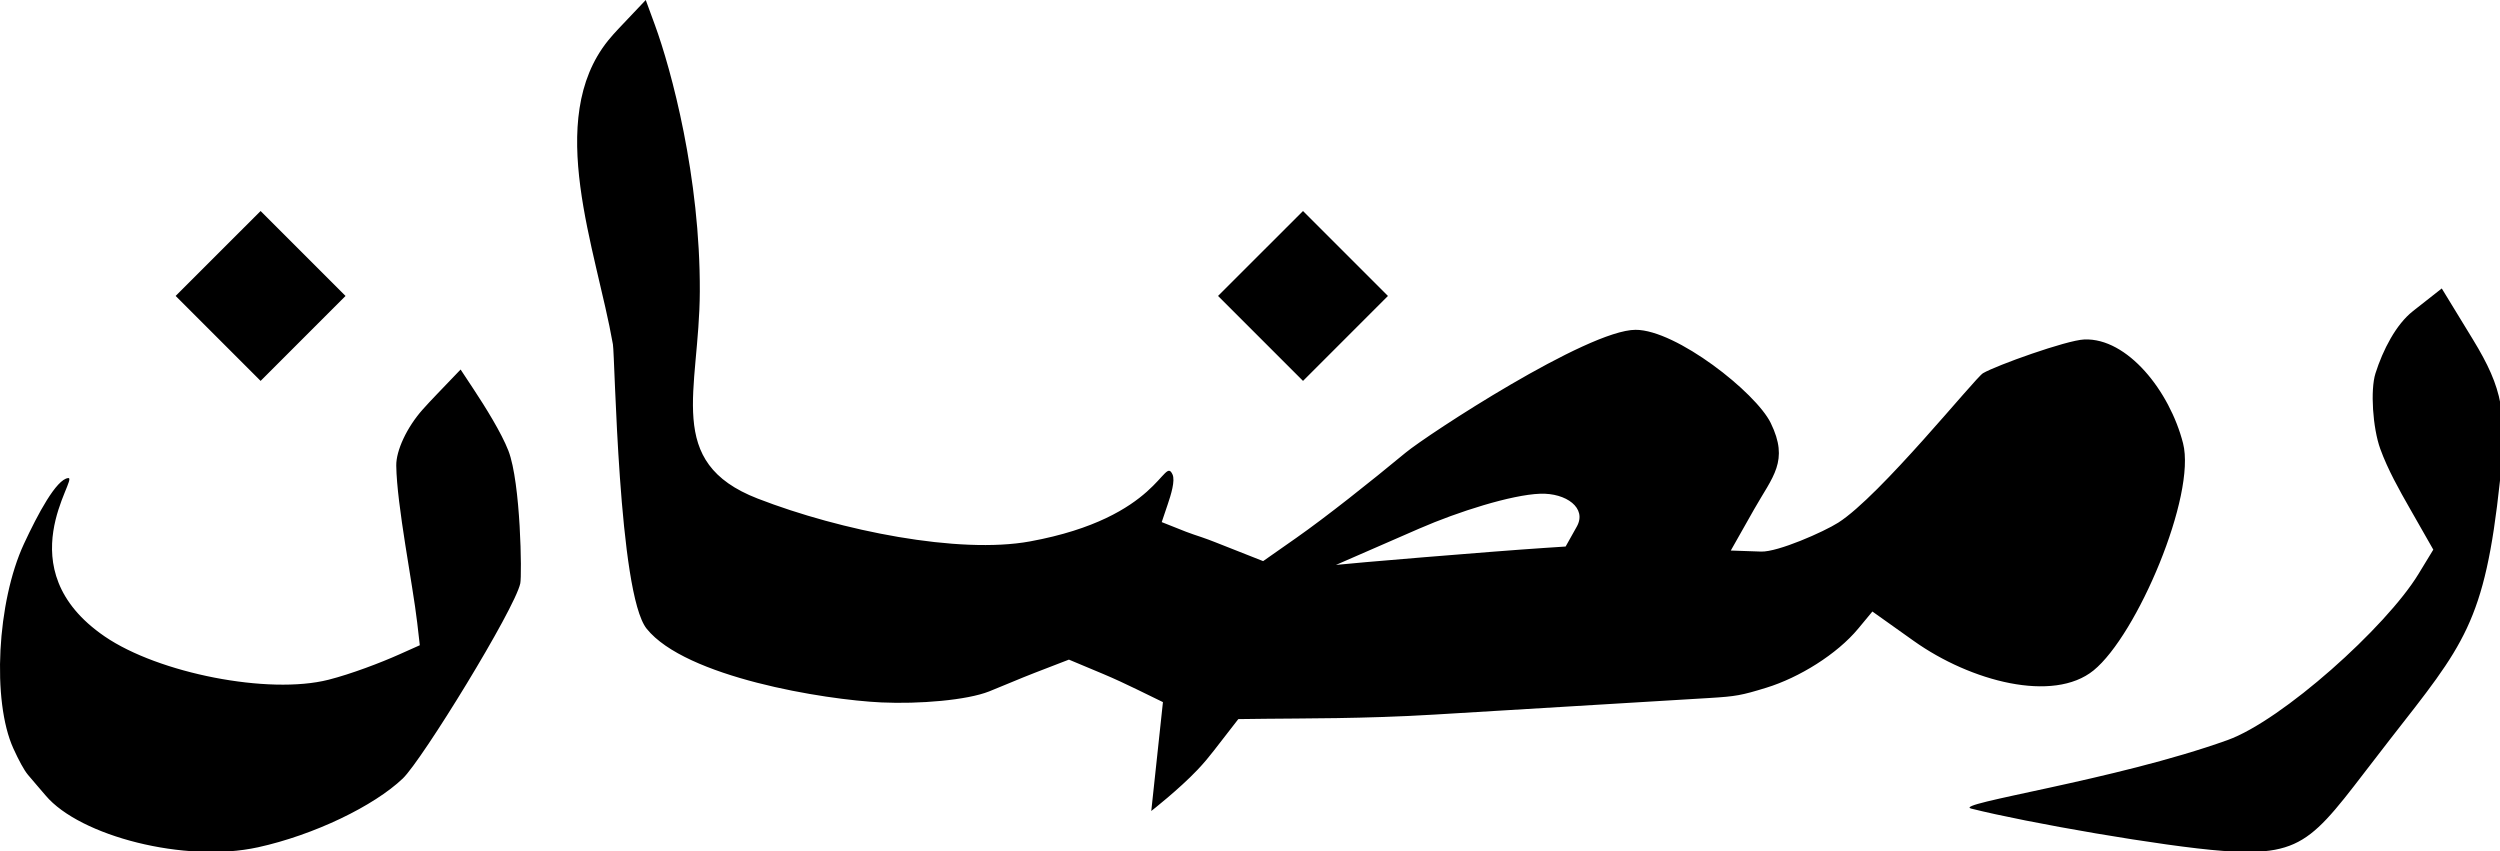
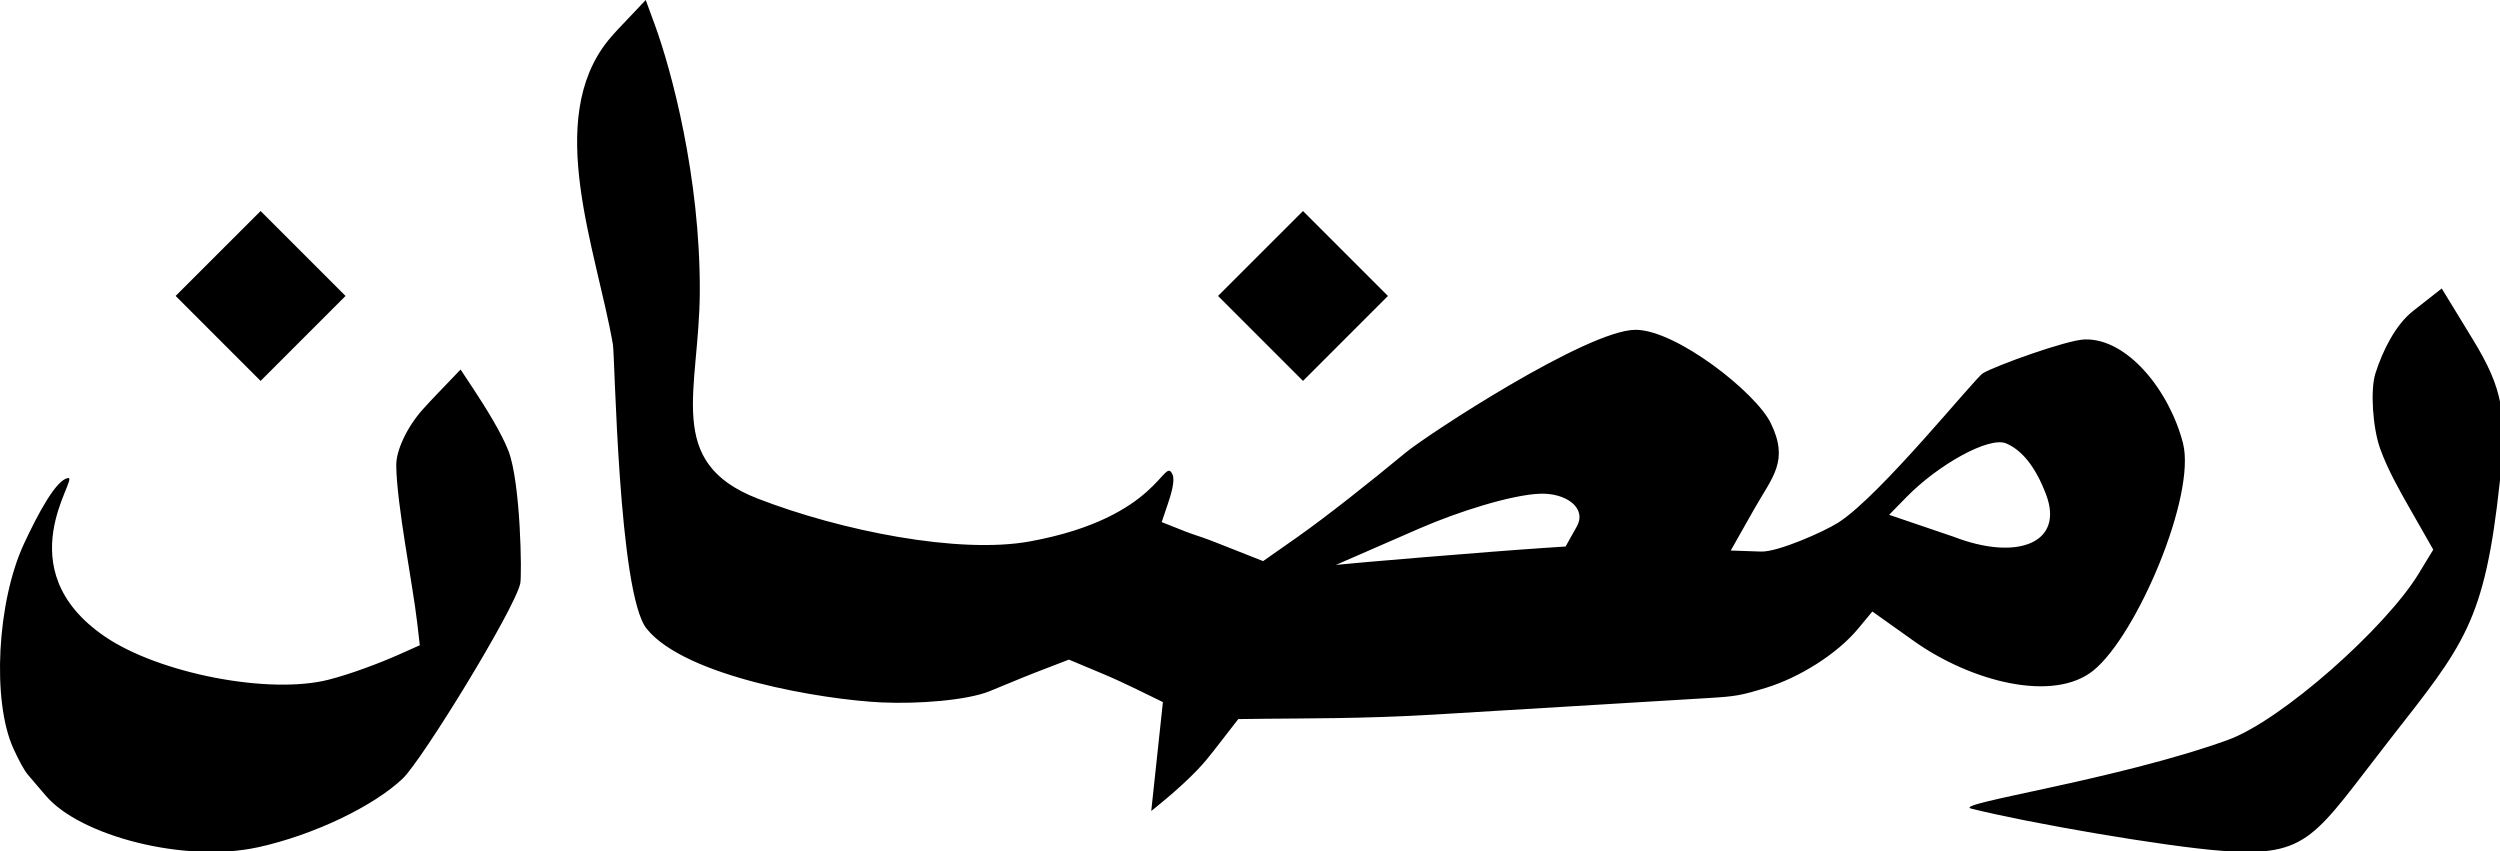
<svg xmlns="http://www.w3.org/2000/svg" version="1.1">
-   <path d="m 88.87,33.078 c 2.397,-1.045 5.743,-2.105 7.537,-2.171 1.636,-0.059 2.947,0.897 2.3,2.053 l -0.701,1.252 -1.321,0.087 c -3.396,0.224 -12.305,0.971 -13.056,1.064 l 5.241,-2.286 z M 38.701,1.817 c -0.22,0.234 -0.439,0.479 -0.636,0.722 -3.997,4.973 -0.737,13.073 0.302,19.013 0.13,0.741 0.337,15.592 2.113,17.805 2.436,3.034 11.104,4.447 14.697,4.614 2.351,0.109 5.35,-0.137 6.745,-0.691 0.882,-0.35 1.92,-0.804 2.851,-1.163 l 2.14,-0.826 2.151,0.901 c 0.701,0.294 1.441,0.641 2.076,0.95 l 1.658,0.809 -0.73,6.816 c 0,0 1.735,-1.355 2.897,-2.581 0.396,-0.416 0.725,-0.817 1.014,-1.19 l 1.537,-1.981 1.721,-0.021 c 2.15,-0.027 6.177,0.003 10.538,-0.261 L 107.03,43.692 c 1.628,-0.099 1.983,-0.162 3.549,-0.645 2.035,-0.626 4.409,-2.087 5.744,-3.698 l 0.886,-1.069 2.587,1.84 c 3.57,2.541 8.738,3.893 11.258,1.847 2.724,-2.215 6.436,-10.964 5.601,-14.221 -0.839,-3.273 -3.484,-6.602 -6.181,-6.496 -1.112,0.044 -5.528,1.631 -6.341,2.112 -0.491,0.291 -6.434,7.688 -9.061,9.355 -0.904,0.575 -3.784,1.847 -4.831,1.811 l -1.896,-0.065 1.458,-2.578 c 1.17,-2.067 2.208,-3.021 1.041,-5.408 -0.931,-1.907 -5.914,-5.831 -8.456,-5.831 -3.008,0.001 -13.036,6.565 -14.401,7.693 -2.225,1.841 -4.975,4.023 -6.845,5.334 l -2.072,1.452 -3.011,-1.188 c -0.266,-0.105 -0.549,-0.211 -0.851,-0.314 -0.31,-0.106 -0.641,-0.209 -0.964,-0.336 l -1.522,-0.604 0.375,-1.11 C 73.302,30.973 73.575,30.086 73.398,29.701 72.842,28.484 72.642,32.395 64.479,33.891 60.034,34.706 52.637,33.23 47.427,31.209 41.573,28.939 43.78,24.486 43.807,18.255 43.84,11.079 42.021,4.359 40.99,1.547 L 40.423,0 38.701,1.817 z M 122.301,33.601 c 3.974,1.537 6.938,0.395 5.781,-2.649 -0.675,-1.78 -1.531,-2.779 -2.488,-3.192 -1.075,-0.465 -4.267,1.33 -6.247,3.354 l -1.089,1.112 4.043,1.375 z m -40.735,-20.392 -5.318,5.316 5.319,5.319 5.316,-5.318 -5.318,-5.318 z m 69.477,6.27 c -1.057,0.83 -1.876,2.423 -2.343,3.895 -0.326,1.03 -0.174,3.409 0.302,4.726 0.467,1.292 1.201,2.591 1.827,3.689 l 1.492,2.618 -0.924,1.518 c -2.026,3.333 -8.551,9.179 -11.956,10.403 -7.036,2.527 -17.281,3.978 -16.047,4.289 3.48,0.88 12.082,2.377 15.744,2.647 5.441,0.4 5.737,-0.917 10.483,-6.993 4.608,-5.902 5.921,-7.281 6.87,-16.144 0.449,-4.192 0.214,-5.761 -1.697,-8.888 l -1.943,-3.182 -1.808,1.421 z M 16.138,53.042 c 3.532,-0.776 7.275,-2.593 9.074,-4.308 1.211,-1.155 7.013,-10.604 7.357,-12.215 0.107,-0.501 0.032,-6.296 -0.744,-8.304 -0.435,-1.121 -1.447,-2.744 -2.173,-3.843 l -0.819,-1.241 -1.491,1.555 c -0.307,0.32 -0.619,0.652 -0.89,0.957 -0.976,1.099 -1.661,2.554 -1.647,3.505 0.035,2.482 1.031,7.411 1.312,9.835 l 0.162,1.408 -1.273,0.569 C 23.833,41.486 21.975,42.192 20.564,42.551 16.814,43.503 9.923,42.145 6.56,39.845 0.316,35.576 4.973,29.857 4.267,29.927 c -0.74,0.072 -1.903,2.257 -2.767,4.115 -1.688,3.634 -2.011,9.839 -0.665,12.807 0.339,0.744 0.665,1.353 0.915,1.653 0.362,0.437 0.755,0.877 1.107,1.295 2.143,2.546 8.744,4.24 13.281,3.244 z m 0.175,-39.833 -5.318,5.316 5.319,5.319 5.316,-5.318 -5.318,-5.318 z" style="fill:#000000;stroke:none" />
+   <path d="m 16.313,13.21 -5.318,5.316 5.319,5.319 5.316,-5.318 -5.318,-5.318 z m -0.175,39.833 c 3.532,-0.776 7.275,-2.593 9.074,-4.308 1.211,-1.155 7.013,-10.604 7.357,-12.215 0.107,-0.501 0.032,-6.296 -0.744,-8.304 -0.435,-1.121 -1.447,-2.744 -2.173,-3.843 l -0.819,-1.241 -1.491,1.555 c -0.307,0.32 -0.619,0.652 -0.89,0.957 -0.976,1.099 -1.661,2.554 -1.647,3.505 0.035,2.482 1.031,7.411 1.312,9.835 l 0.162,1.408 -1.273,0.569 C 23.833,41.486 21.975,42.192 20.564,42.551 16.814,43.503 9.923,42.145 6.56,39.845 0.316,35.576 4.973,29.857 4.267,29.927 c -0.74,0.072 -1.903,2.257 -2.767,4.115 -1.688,3.634 -2.011,9.839 -0.665,12.807 0.339,0.744 0.665,1.353 0.915,1.653 0.362,0.437 0.755,0.877 1.107,1.295 2.143,2.546 8.744,4.24 13.281,3.244 z M 151.044,19.48 c -1.057,0.83 -1.876,2.423 -2.343,3.895 -0.326,1.03 -0.174,3.409 0.302,4.726 0.467,1.292 1.201,2.591 1.827,3.689 l 1.492,2.618 -0.924,1.518 c -2.026,3.333 -8.551,9.179 -11.956,10.403 -7.036,2.527 -17.281,3.978 -16.047,4.289 3.48,0.88 12.082,2.377 15.744,2.647 5.441,0.4 5.737,-0.917 10.483,-6.993 4.608,-5.902 5.921,-7.281 6.87,-16.144 0.449,-4.192 0.214,-5.761 -1.697,-8.888 l -1.943,-3.182 -1.808,1.421 z m -69.477,-6.27 -5.318,5.316 5.319,5.319 5.316,-5.318 -5.318,-5.318 z m 40.735,20.392 -4.043,-1.375 1.089,-1.112 c 1.981,-2.025 5.173,-3.819 6.247,-3.354 0.957,0.412 1.813,1.412 2.488,3.192 1.157,3.044 -1.807,4.187 -5.781,2.649 z M 38.701,1.817 c -0.22,0.234 -0.439,0.479 -0.636,0.722 -3.997,4.973 -0.737,13.073 0.302,19.013 0.13,0.741 0.337,15.592 2.113,17.805 2.436,3.034 11.104,4.447 14.697,4.614 2.351,0.109 5.35,-0.137 6.745,-0.691 0.882,-0.35 1.92,-0.804 2.851,-1.163 l 2.14,-0.826 2.151,0.901 c 0.701,0.294 1.441,0.641 2.076,0.95 l 1.658,0.809 -0.73,6.816 c 0,0 1.735,-1.355 2.897,-2.581 0.396,-0.416 0.725,-0.817 1.014,-1.19 l 1.537,-1.981 1.721,-0.021 c 2.15,-0.027 6.177,0.003 10.538,-0.261 L 107.03,43.692 c 1.628,-0.099 1.983,-0.162 3.549,-0.645 2.035,-0.626 4.409,-2.087 5.744,-3.698 l 0.886,-1.069 2.587,1.84 c 3.57,2.541 8.738,3.893 11.258,1.847 2.724,-2.215 6.436,-10.964 5.601,-14.221 -0.839,-3.273 -3.484,-6.602 -6.181,-6.496 -1.112,0.044 -5.528,1.631 -6.341,2.112 -0.491,0.291 -6.434,7.688 -9.061,9.355 -0.904,0.575 -3.784,1.847 -4.831,1.811 l -1.896,-0.065 1.458,-2.578 c 1.17,-2.067 2.208,-3.021 1.041,-5.408 -0.931,-1.907 -5.914,-5.831 -8.456,-5.831 -3.008,0.001 -13.036,6.565 -14.401,7.693 -2.225,1.841 -4.975,4.023 -6.845,5.334 l -2.072,1.452 -3.011,-1.188 c -0.266,-0.105 -0.549,-0.211 -0.851,-0.314 -0.31,-0.106 -0.641,-0.209 -0.964,-0.336 l -1.522,-0.604 0.375,-1.11 C 73.302,30.973 73.575,30.086 73.398,29.701 72.842,28.484 72.642,32.395 64.479,33.891 60.034,34.706 52.637,33.23 47.427,31.209 41.573,28.939 43.78,24.486 43.807,18.255 43.84,11.079 42.021,4.359 40.99,1.547 L 40.423,0 38.701,1.817 z M 88.87,33.078 c 2.397,-1.045 5.743,-2.105 7.537,-2.171 1.636,-0.059 2.947,0.897 2.3,2.053 l -0.701,1.252 -1.321,0.087 c -3.396,0.224 -12.305,0.971 -13.056,1.064 l 5.241,-2.286 z" style="fill:#000000;stroke:none" />
</svg>
